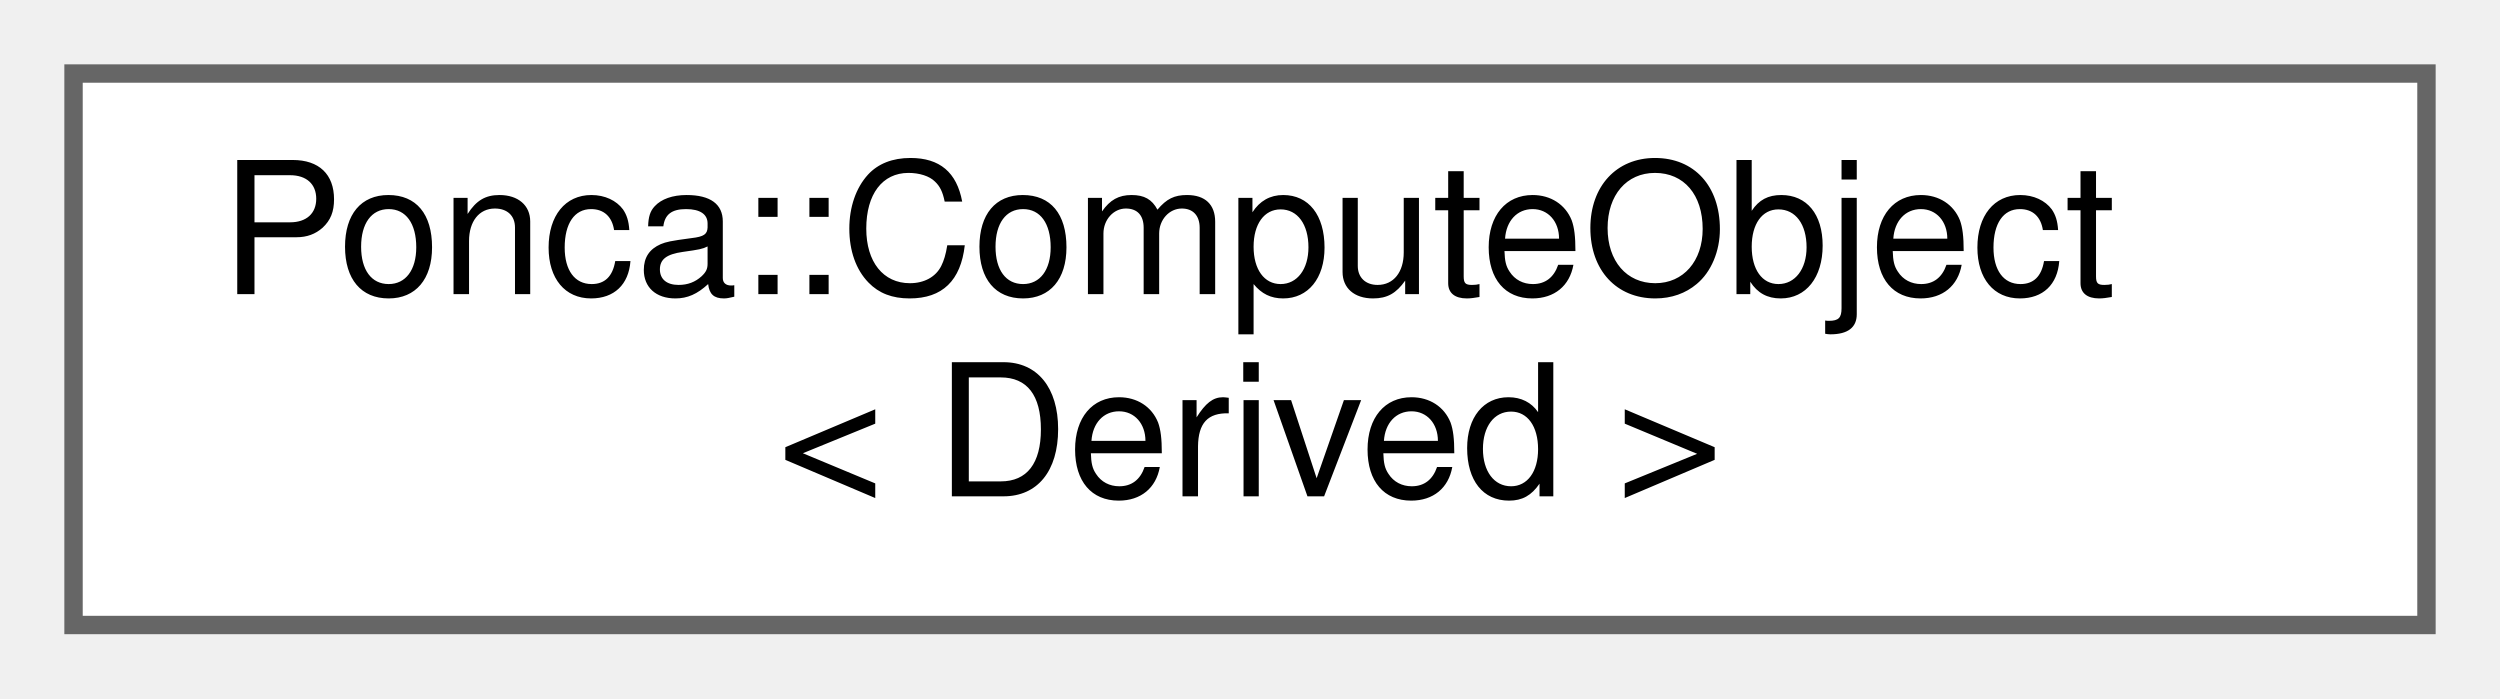
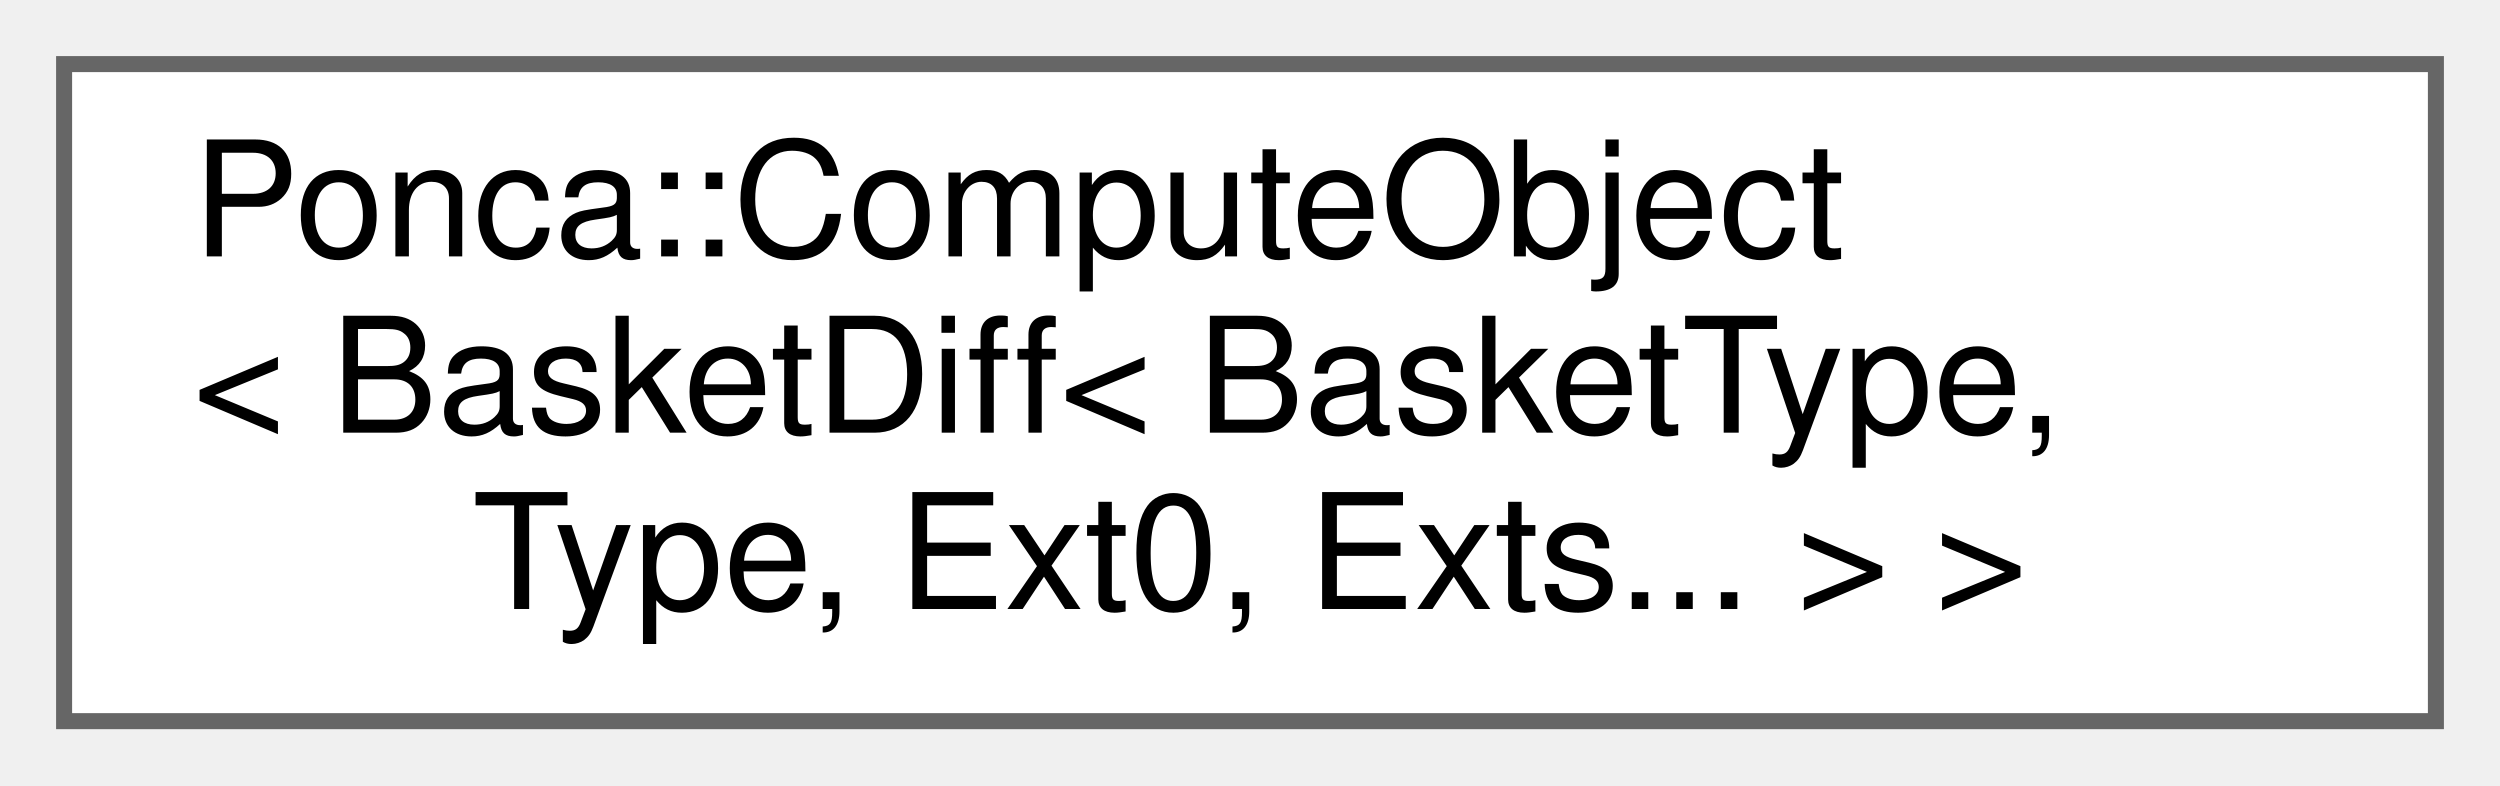
- <svg xmlns="http://www.w3.org/2000/svg" xmlns:xlink="http://www.w3.org/1999/xlink" width="136pt" height="38pt" viewBox="0.00 0.00 136.00 38.00">
-   <g id="graph0" class="graph" transform="scale(1 1) rotate(0) translate(4 34)">
+ <svg xmlns="http://www.w3.org/2000/svg" xmlns:xlink="http://www.w3.org/1999/xlink" width="156pt" height="49pt" viewBox="0.00 0.00 156.00 49.00">
+   <g id="graph0" class="graph" transform="scale(1 1) rotate(0) translate(4 45)">
    <g id="Node000000" class="node">
      <g id="a_Node000000">
-         <a xlink:href="structPonca_1_1ComputeObject.html" target="_top" xlink:title="ComputeObject is a virtual object that represents an algorithm which can be used with the compute fun...">
-           <polygon fill="white" stroke="#666666" points="128,-30 0,-30 0,0 128,0 128,-30" />
-           <text text-anchor="start" x="8" y="-18" font-family="Helvetica,sans-Serif" font-size="10.00">Ponca::ComputeObject</text>
-           <text text-anchor="middle" x="64" y="-7" font-family="Helvetica,sans-Serif" font-size="10.00">&lt; Derived &gt;</text>
+         <a xlink:href="structPonca_1_1ComputeObject.html" target="_top" xlink:title=" ">
+           <polygon fill="white" stroke="#666666" points="148,-41 0,-41 0,0 148,0 148,-41" />
+           <text text-anchor="start" x="8" y="-29" font-family="Helvetica,sans-Serif" font-size="10.00">Ponca::ComputeObject</text>
+           <text text-anchor="start" x="8" y="-18" font-family="Helvetica,sans-Serif" font-size="10.00">&lt; BasketDiff&lt; BasketType,</text>
+           <text text-anchor="middle" x="74" y="-7" font-family="Helvetica,sans-Serif" font-size="10.00"> Type, Ext0, Exts... &gt; &gt;</text>
        </a>
      </g>
    </g>
  </g>
</svg>
